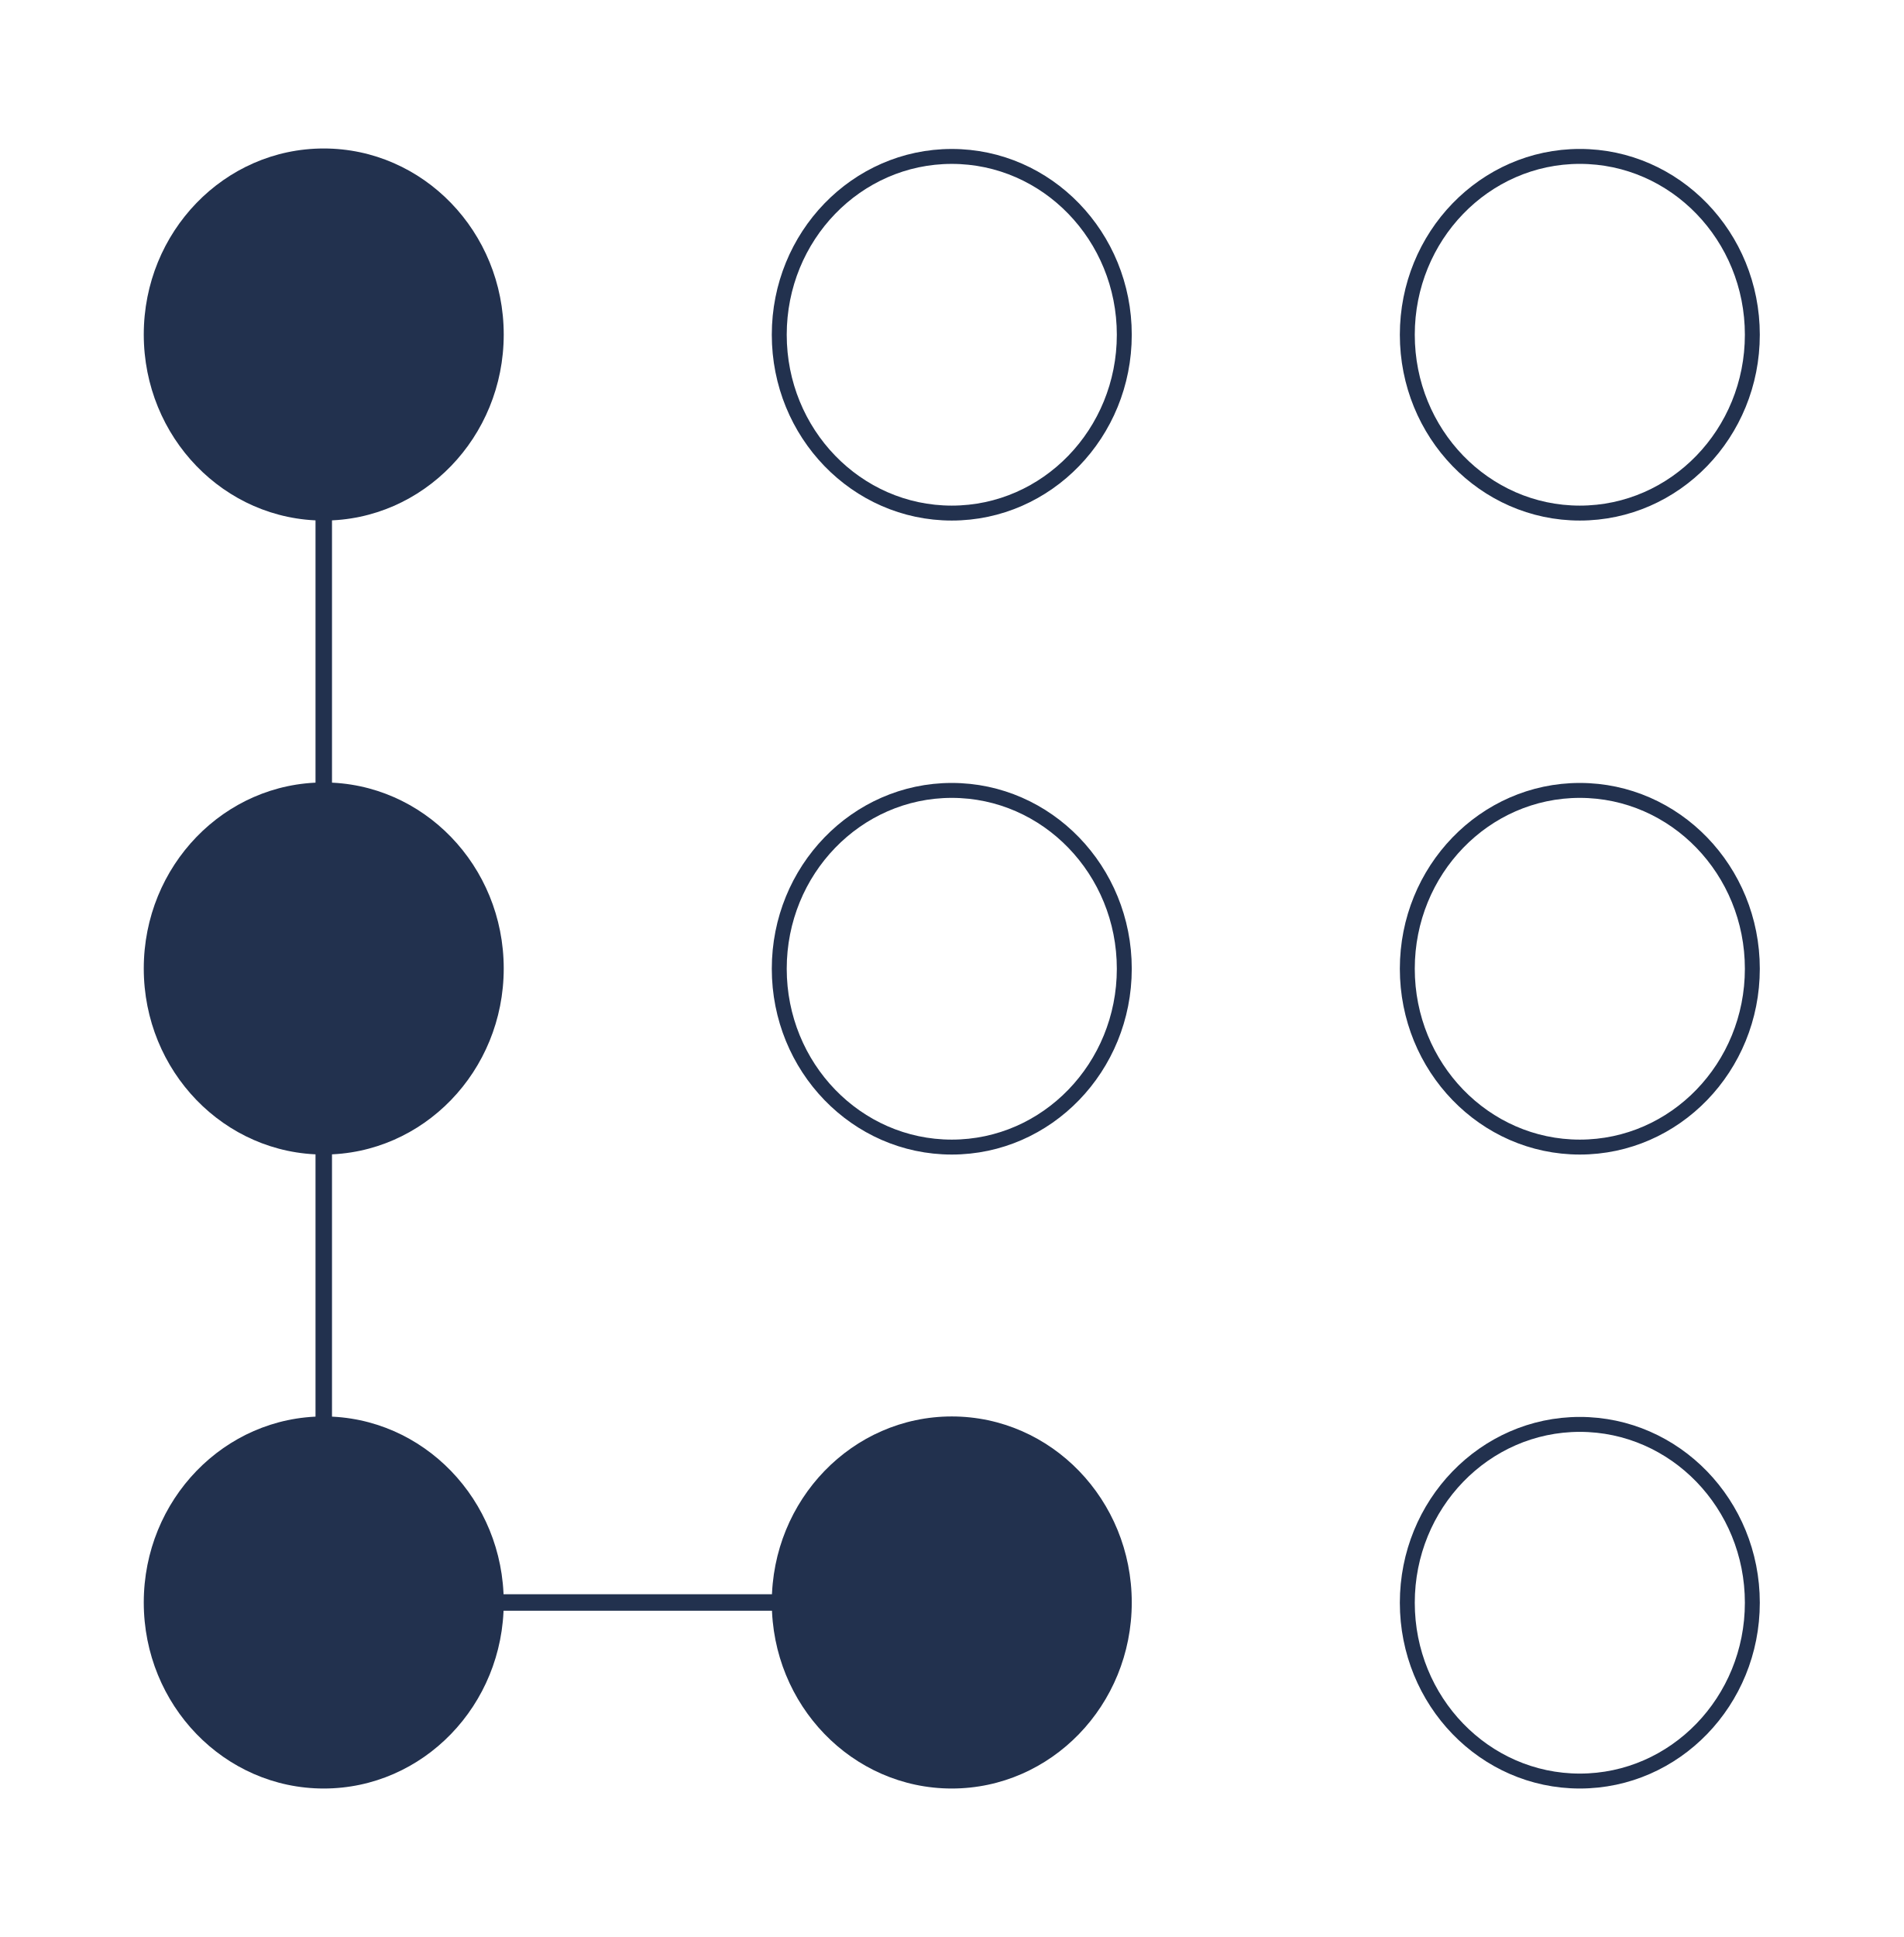
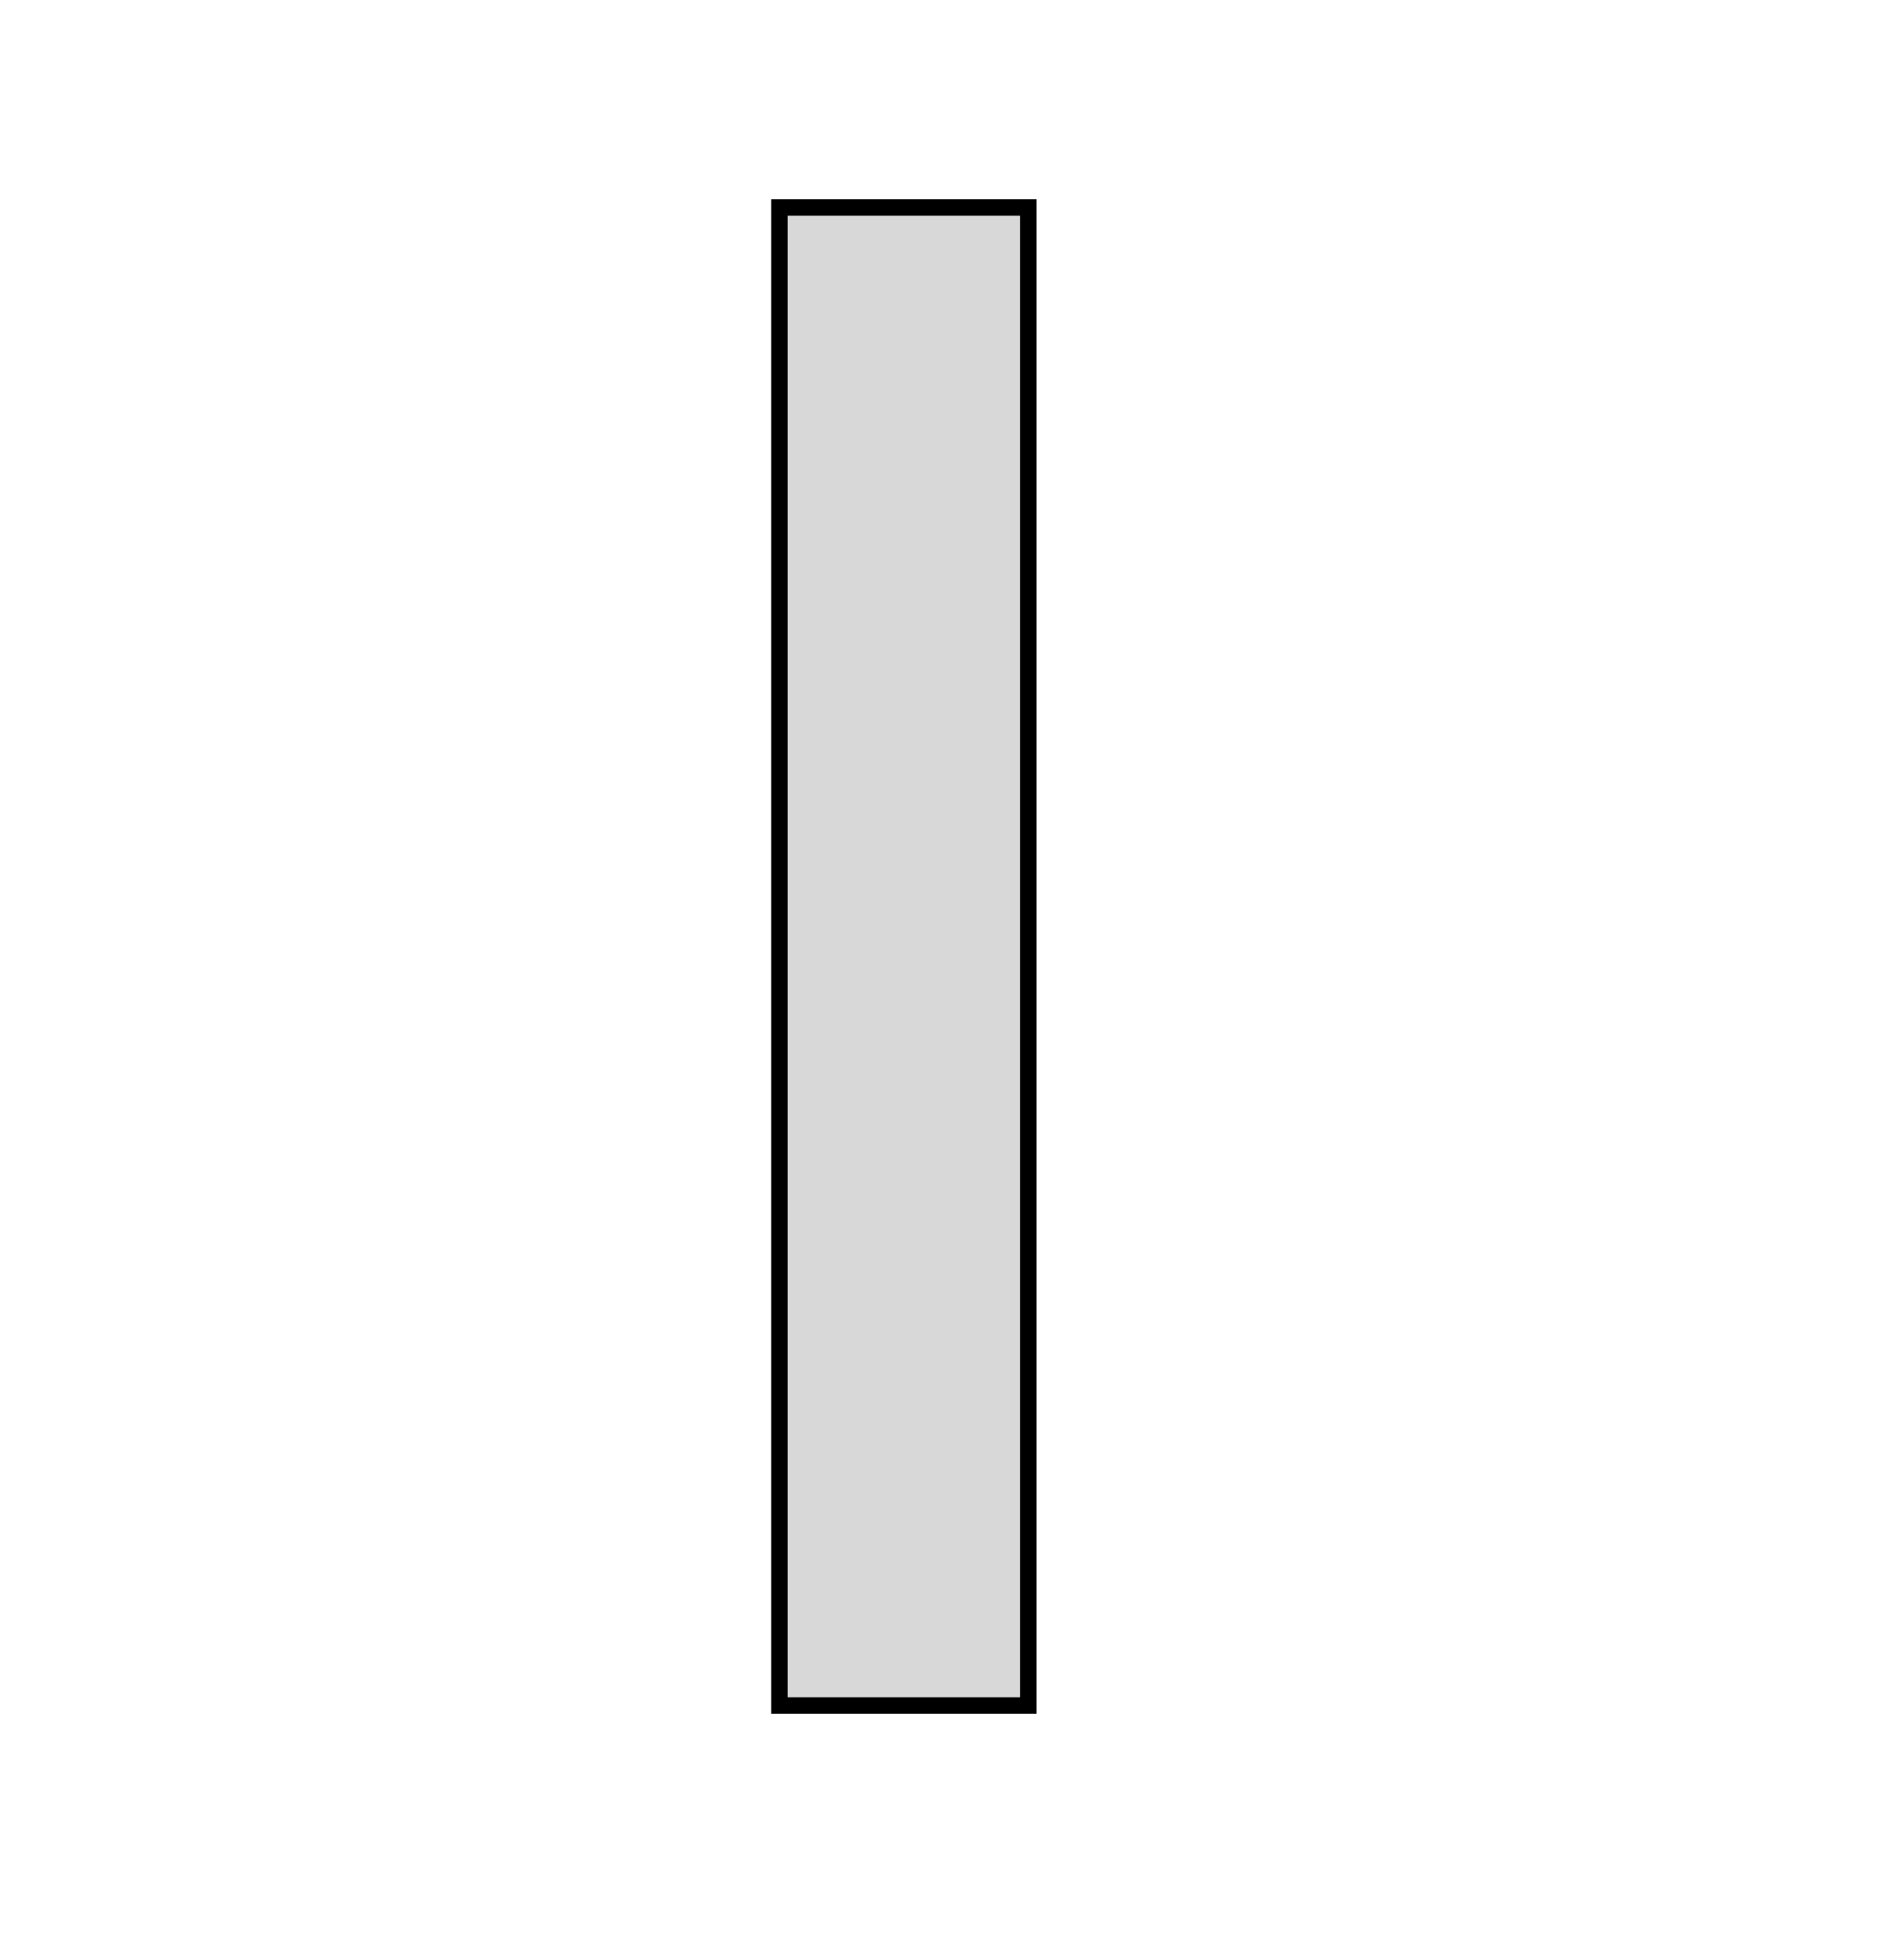
- <svg xmlns="http://www.w3.org/2000/svg" version="1.1" id="Layer_1" x="0px" y="0px" viewBox="0 0 115.5 117.5" enable-background="new 0 0 115.5 117.5" xml:space="preserve">
-   <defs id="defs212">
- </defs>
-   <path id="path39880" fill="#22314e" d="m 30.564,20.292 c 0,6.232 -4.89,11.285 -10.921,11.285 -6.03,0 -10.92,-5.053 -10.92,-11.285 0,-6.231 4.89,-11.285 10.92,-11.285 6.031,0 10.921,5.054 10.921,11.285 z" style="stroke-width:0.563" />
-   <path id="path39882" fill="#22314e" d="m 30.564,58.75 c 0,6.232 -4.89,11.285 -10.921,11.285 -6.03,0 -10.92,-5.053 -10.92,-11.285 0,-6.232 4.89,-11.285 10.92,-11.285 6.031,0 10.921,5.053 10.921,11.285 z" style="stroke-width:0.563" />
-   <path id="path39884" fill="#22314e" d="m 30.564,97.208 c 0,6.231 -4.89,11.285 -10.921,11.285 -6.03,0 -10.92,-5.054 -10.92,-11.285 0,-6.231 4.89,-11.285 10.92,-11.285 6.031,0 10.921,5.054 10.921,11.285 z" style="stroke-width:0.563" />
-   <path id="path39896" fill="#22314e" d="m 68.67,97.208 c 0,6.231 -4.89,11.285 -10.921,11.285 -6.03,0 -10.92,-5.054 -10.92,-11.285 0,-6.231 4.89,-11.285 10.92,-11.285 6.032,0 10.921,5.054 10.921,11.285 z" style="stroke-width:0.563" />
-   <path id="path4161" d="m 68.217,20.306 c 0,5.974 -4.687,10.818 -10.468,10.818 -5.781,0 -10.467,-4.843 -10.467,-10.818 0,-5.973 4.687,-10.817 10.467,-10.817 5.781,0 10.468,4.844 10.468,10.817 z" style="fill:none;stroke:#22314e;stroke-width:0.906;stroke-opacity:1" />
-   <path id="path4163" d="m 68.217,58.765 c 0,5.974 -4.687,10.818 -10.468,10.818 -5.781,0 -10.467,-4.843 -10.467,-10.818 0,-5.973 4.687,-10.818 10.467,-10.818 5.781,0 10.468,4.844 10.468,10.818 z" style="fill:none;stroke:#22314e;stroke-width:0.906;stroke-opacity:1" />
-   <path id="path4165" d="m 106.324,58.765 c 0,5.974 -4.687,10.818 -10.468,10.818 -5.781,0 -10.467,-4.843 -10.467,-10.818 0,-5.973 4.687,-10.818 10.467,-10.818 5.781,0 10.468,4.844 10.468,10.818 z" style="fill:none;stroke:#22314e;stroke-width:0.906;stroke-opacity:1" />
-   <path id="path4167" d="m 106.324,20.306 c 0,5.974 -4.687,10.818 -10.468,10.818 -5.781,0 -10.467,-4.843 -10.467,-10.818 0,-5.973 4.687,-10.818 10.467,-10.818 5.781,0 10.468,4.844 10.468,10.818 z" style="fill:none;stroke:#22314e;stroke-width:0.906;stroke-opacity:1" />
-   <path id="path4181" d="m 106.324,97.223 c 0,5.974 -4.687,10.817 -10.468,10.817 -5.781,0 -10.467,-4.843 -10.467,-10.817 0,-5.973 4.687,-10.818 10.467,-10.818 5.781,0 10.468,4.844 10.468,10.818 z" style="fill:none;stroke:#22314e;stroke-width:0.906;stroke-opacity:1" />
-   <path style="fill:none;stroke:#22314e;stroke-width:1;-inkscape-stroke:none;stop-color:#000000" d="M 19.644,20.292 V 97.208 H 57.75" id="path1736" />
+ <svg xmlns="http://www.w3.org/2000/svg" viewBox="0 0 115.5 117.5">
+   <rect x="47.292" y="12.585" width="15.101" height="90.874" style="fill: rgb(216, 216, 216); stroke: rgb(0, 0, 0);" transform="matrix(1, 0, 0, 1, -8.881784197001252e-16, -8.881784197001252e-16)" />
</svg>
